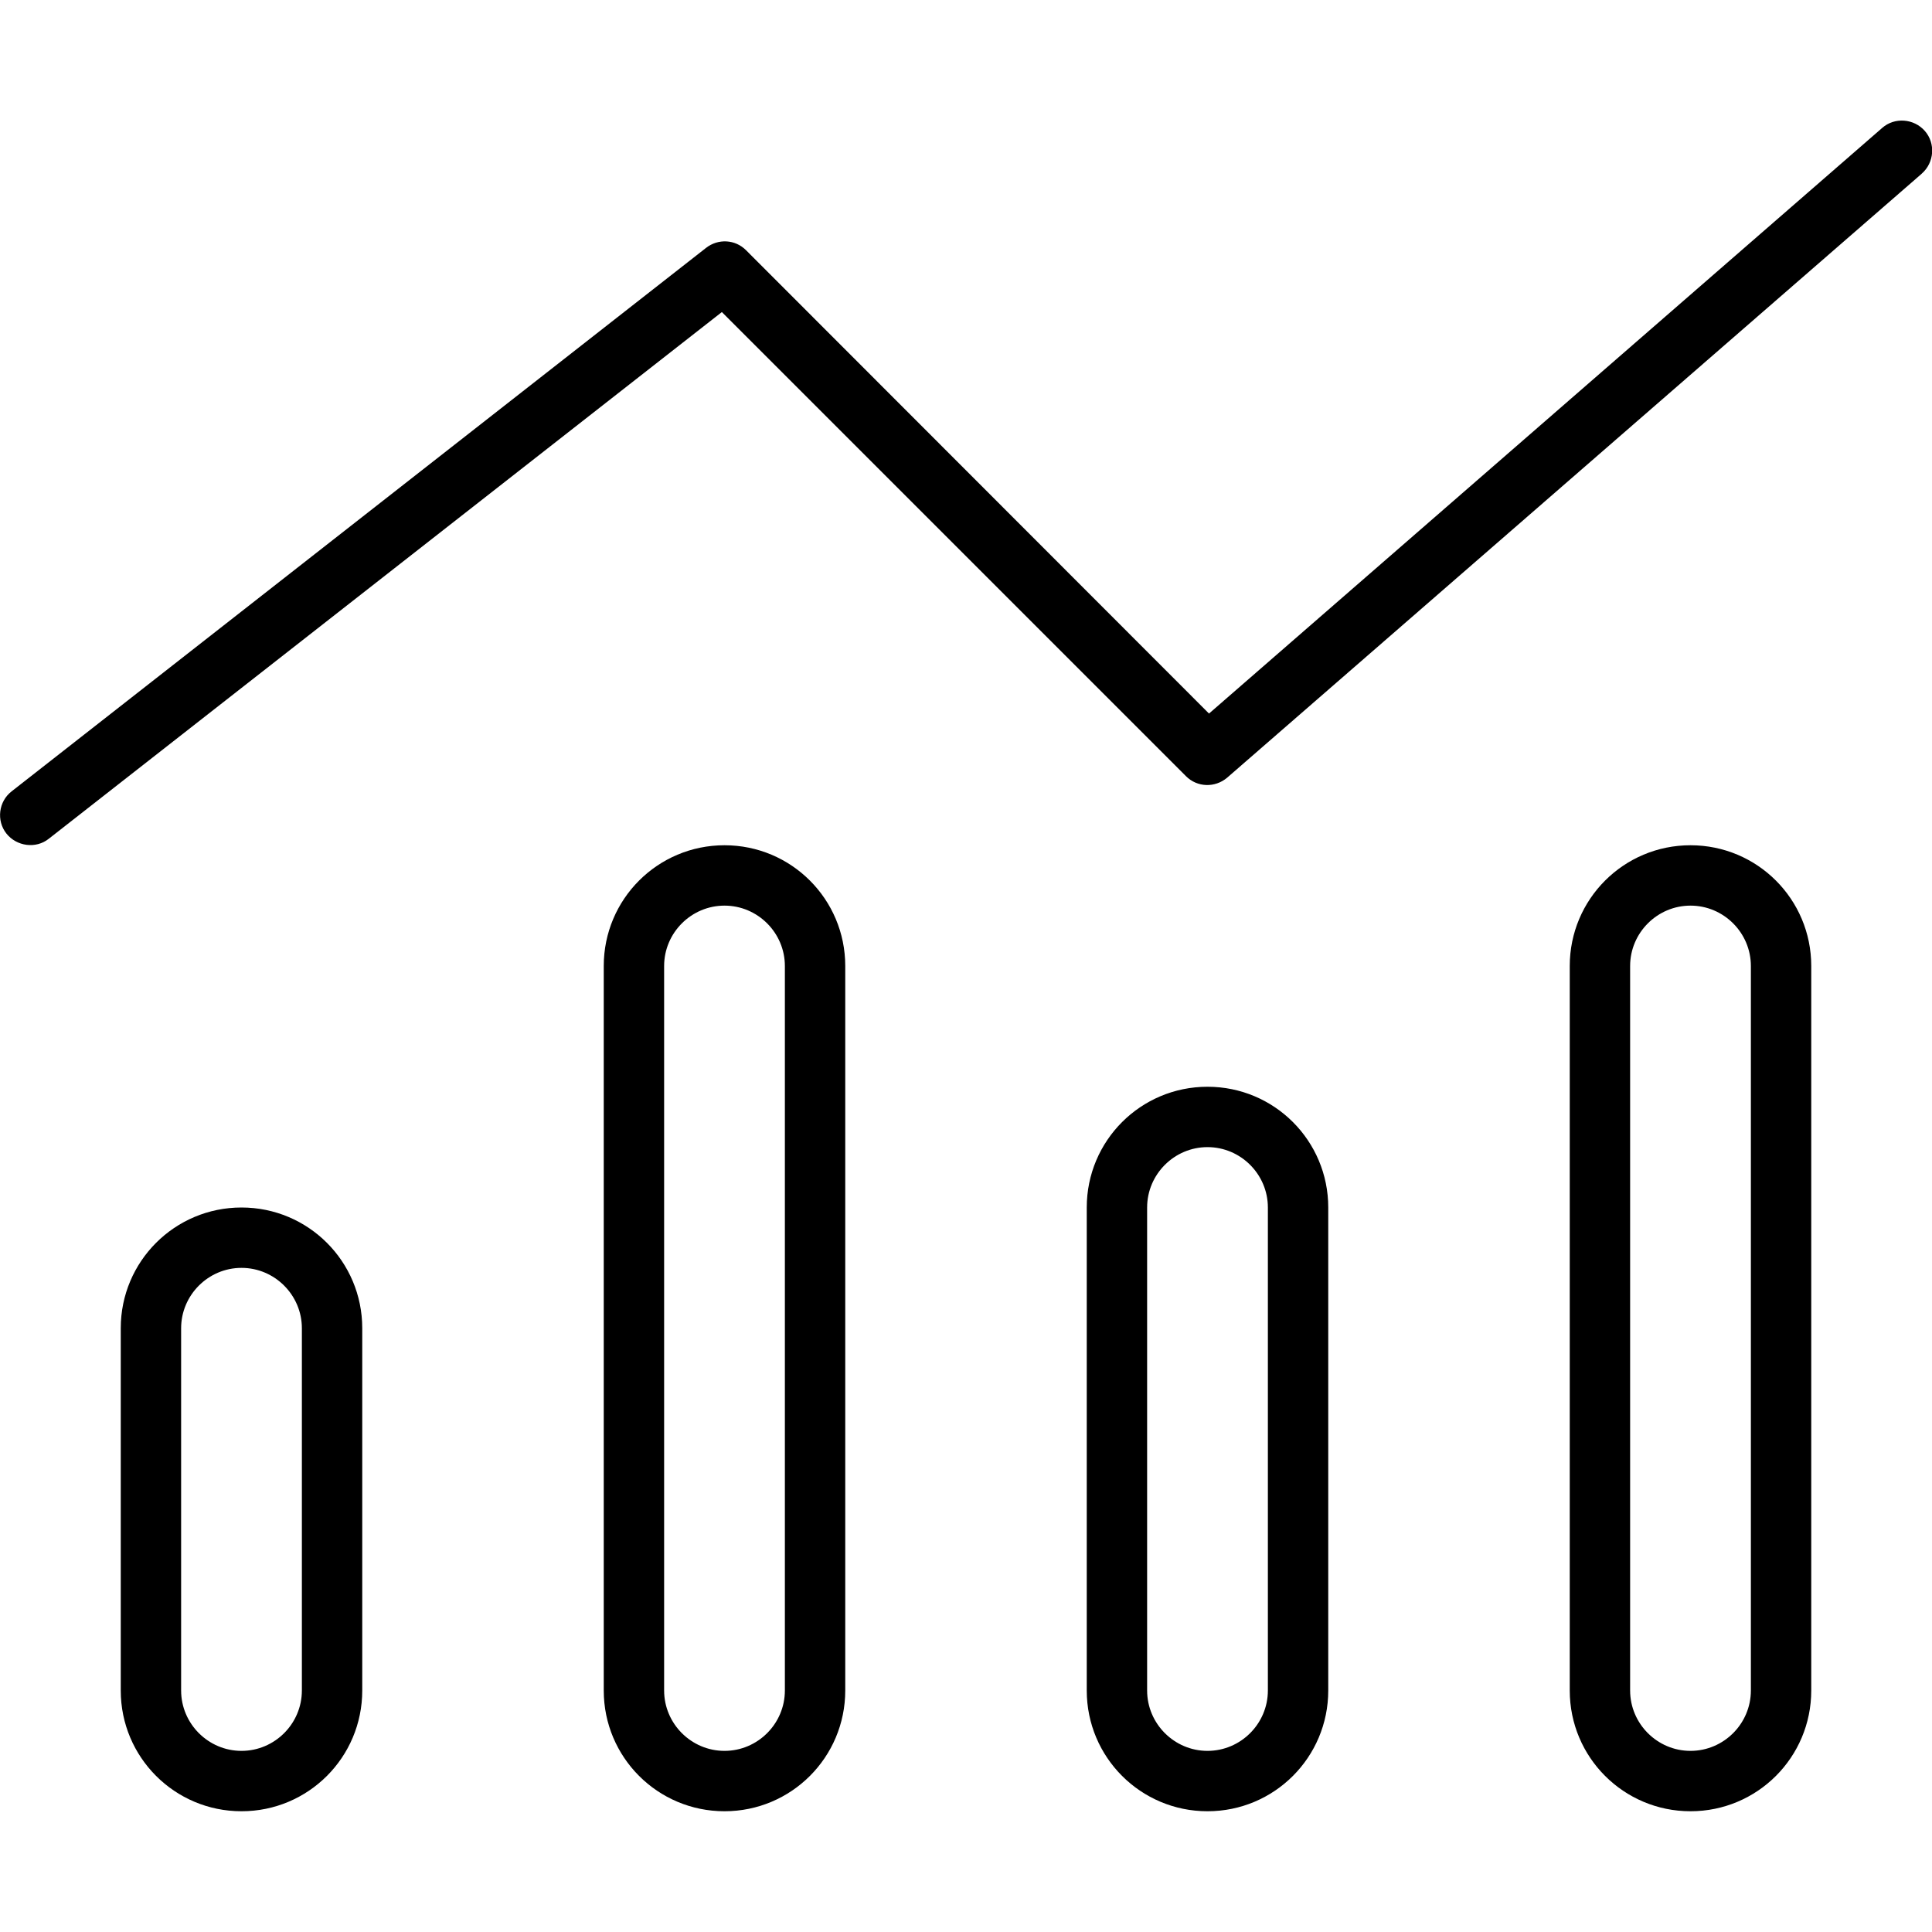
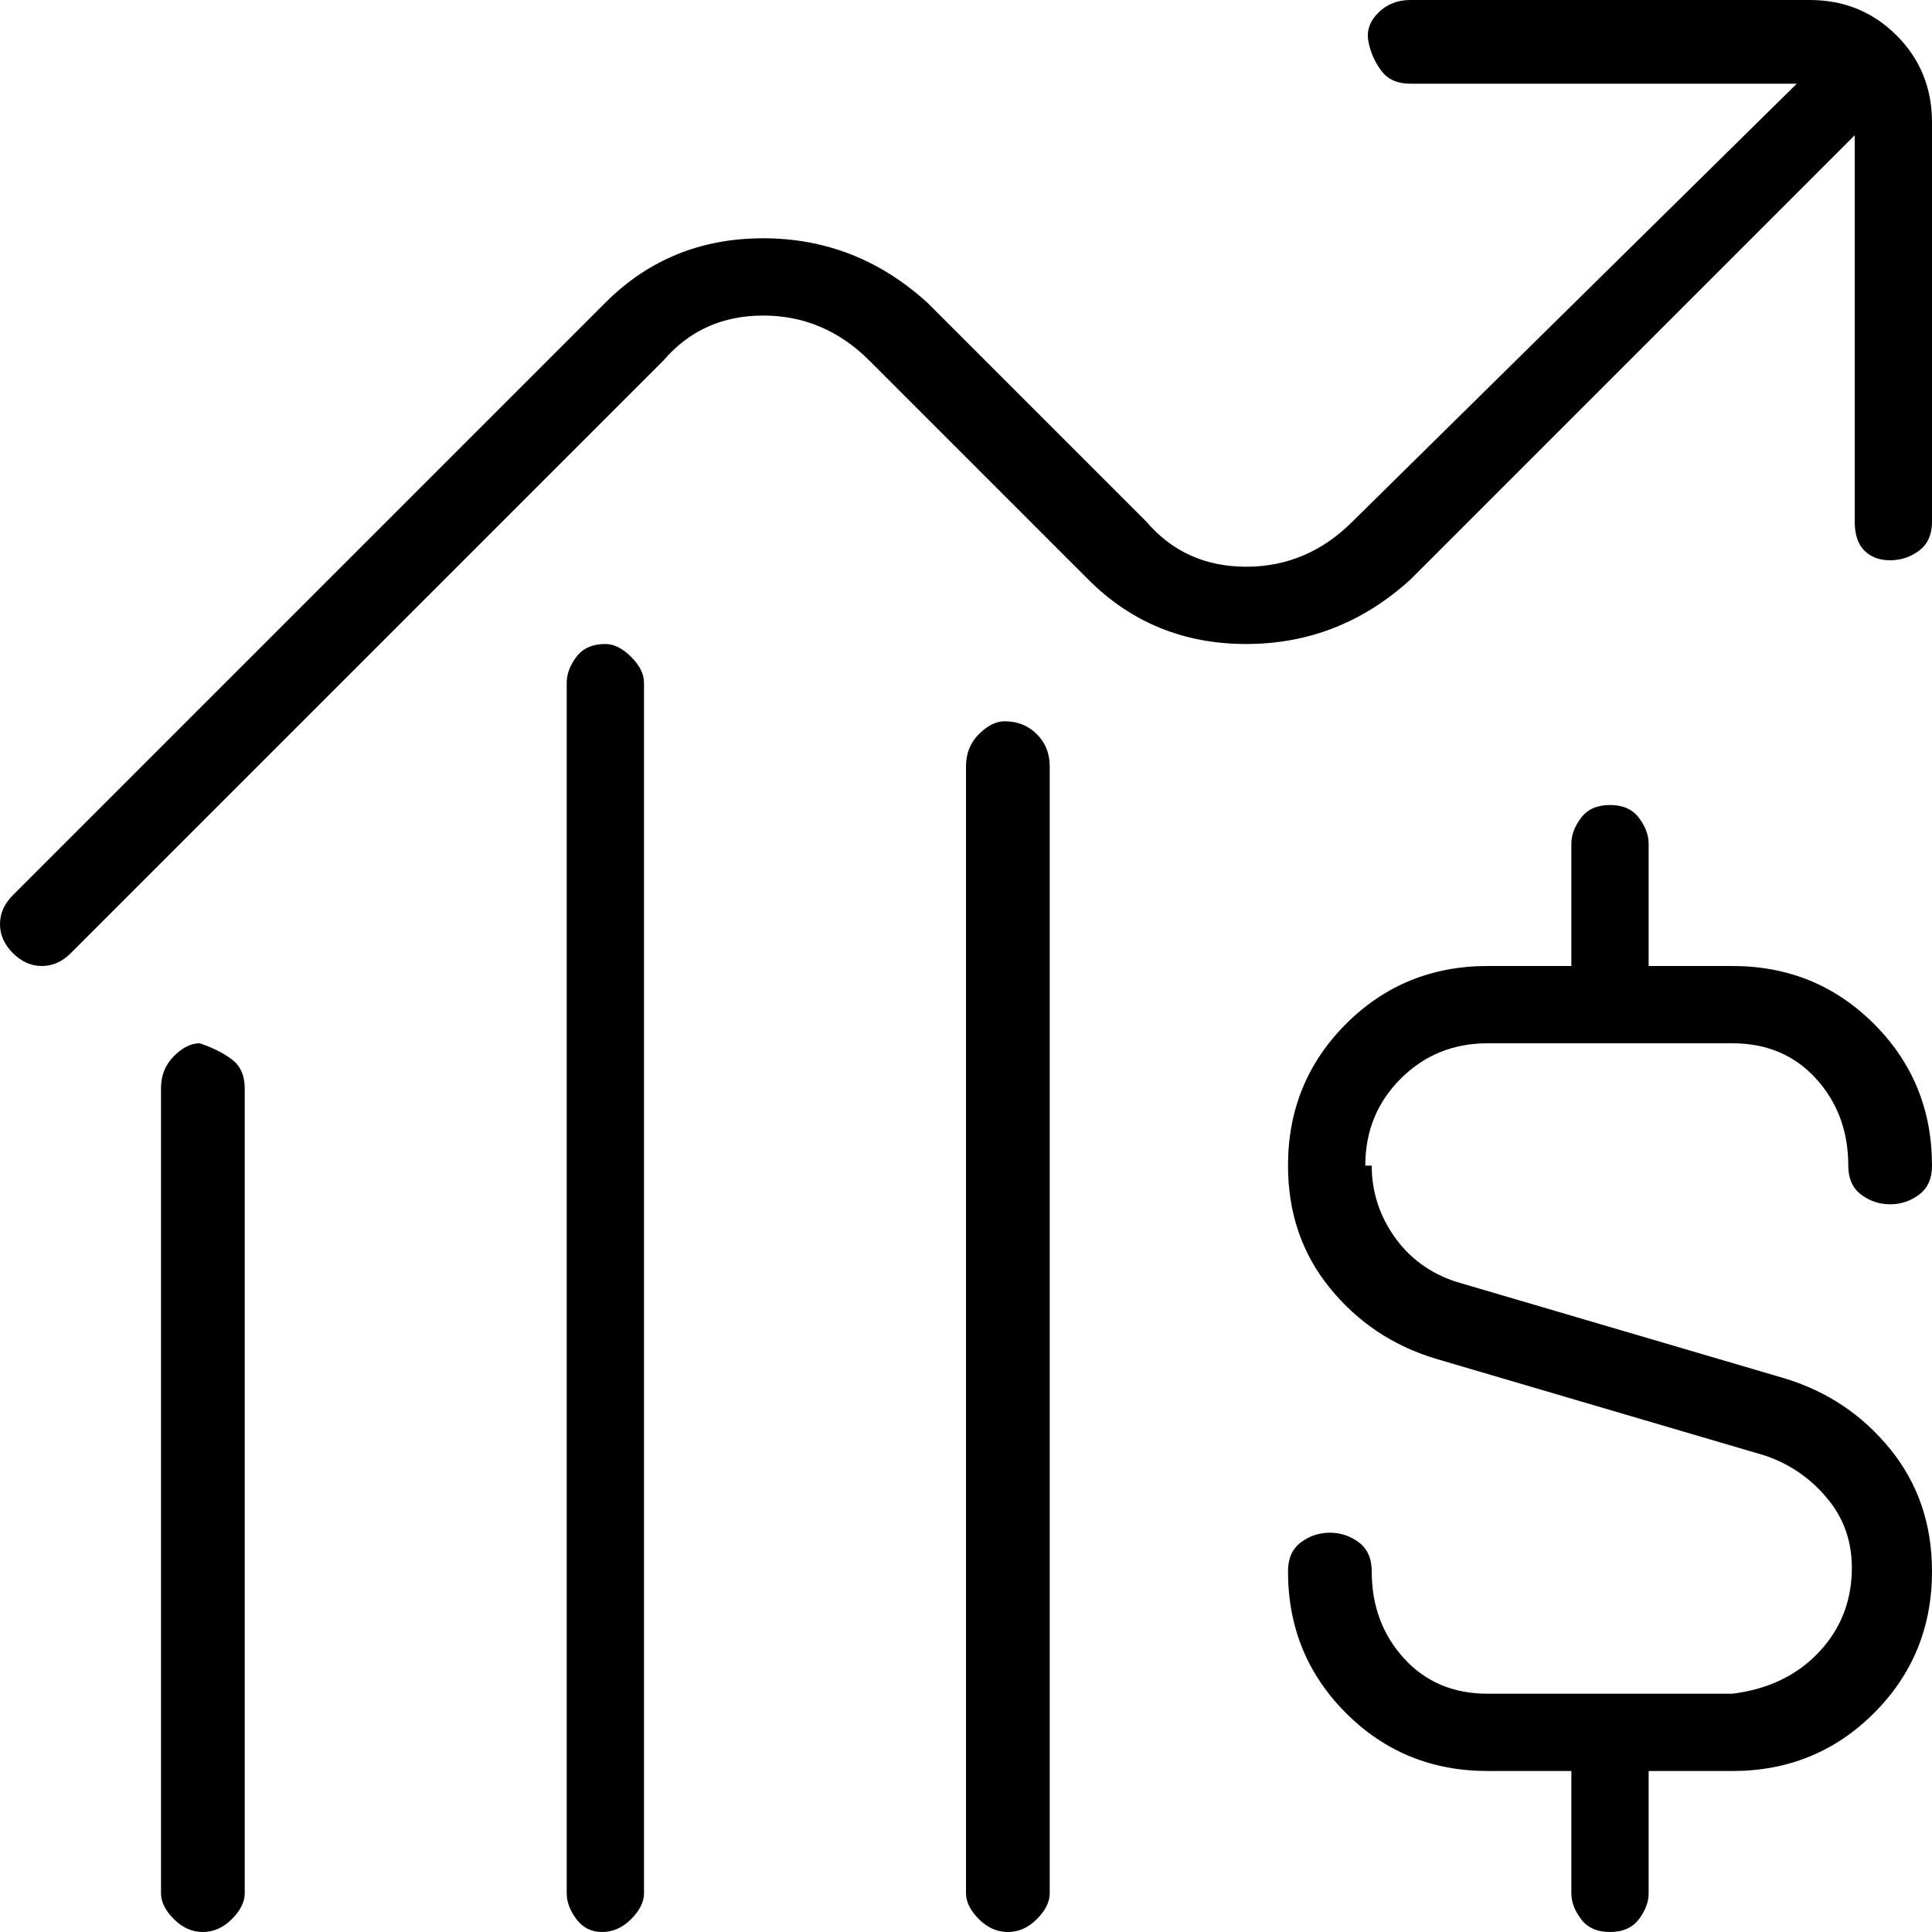
- <svg xmlns="http://www.w3.org/2000/svg" viewBox="0 0 512 512">
-   <path fill="currentColor" d="M509.3 46c3.3-2.9 3.7-8 .8-11.3s-8-3.7-11.3-.8L320.4 189.1 197.7 66.3c-2.9-2.9-7.4-3.1-10.6-.6l-184 144c-3.5 2.7-4.1 7.8-1.4 11.2s7.8 4.1 11.2 1.4l178.4-139.6 123 123c3 3 7.7 3.1 10.9 .4l184-160zM208 256l0 192c0 8.8-7.2 16-16 16s-16-7.2-16-16l0-192c0-8.8 7.2-16 16-16s16 7.2 16 16zm-16-32c-17.7 0-32 14.3-32 32l0 192c0 17.7 14.3 32 32 32s32-14.3 32-32l0-192c0-17.7-14.3-32-32-32zM80 448c0 8.8-7.2 16-16 16s-16-7.2-16-16l0-96c0-8.8 7.2-16 16-16s16 7.2 16 16l0 96zM64 320c-17.7 0-32 14.3-32 32l0 96c0 17.7 14.3 32 32 32s32-14.3 32-32l0-96c0-17.7-14.3-32-32-32zm272 0l0 128c0 8.8-7.2 16-16 16s-16-7.2-16-16l0-128c0-8.8 7.2-16 16-16s16 7.2 16 16zm-48 0l0 128c0 17.7 14.3 32 32 32s32-14.3 32-32l0-128c0-17.7-14.3-32-32-32s-32 14.3-32 32zm176-64l0 192c0 8.8-7.2 16-16 16s-16-7.2-16-16l0-192c0-8.8 7.2-16 16-16s16 7.2 16 16zm-16-32c-17.7 0-32 14.3-32 32l0 192c0 17.7 14.3 32 32 32s32-14.3 32-32l0-192c0-17.7-14.3-32-32-32z" />
+ <svg xmlns="http://www.w3.org/2000/svg" viewBox="0 0 300 300">
+   <g transform="translate(0, 300) scale(1, -1)">
+     <path d="M212 119L213 119Q213 113 216.50 108Q220 103 226 101L226 101L277 86Q287 83 293.50 75Q300 67 300 56L300 56Q300 43 291 34Q282 25 269 25L269 25L256 25L256 6Q256 4 254.50 2Q253 0 250 0Q247 0 245.50 2Q244 4 244 6L244 6L244 25L231 25Q218 25 209 34Q200 43 200 56L200 56Q200 59 202 60.50Q204 62 206.50 62Q209 62 211 60.50Q213 59 213 56L213 56Q213 48 218 42.50Q223 37 231 37L231 37L269 37Q277 38 282 43Q287 48 287.50 55Q288 62 284 67Q280 72 274 74L274 74L223 89Q213 92 206.50 100Q200 108 200 119L200 119Q200 132 209 141Q218 150 231 150L231 150L244 150L244 169Q244 171 245.50 173Q247 175 250 175Q253 175 254.50 173Q256 171 256 169L256 169L256 150L269 150Q282 150 291 141Q300 132 300 119L300 119Q300 116 298 114.50Q296 113 293.50 113Q291 113 289 114.50Q287 116 287 119L287 119Q287 127 282 132.50Q277 138 269 138L269 138L231 138Q223 138 217.50 132.50Q212 127 212 119L212 119ZM281 300L281 300L219 300Q216 300 214 298Q212 296 212.50 293.50Q213 291 214.50 289Q216 287 219 287L219 287L279 287L210 219Q203 212 193.50 212Q184 212 178 219L178 219L144 253Q133 263 118.50 263Q104 263 94 253L94 253L2 161Q0 159 0 156.50Q0 154 2 152Q4 150 6.50 150Q9 150 11 152L11 152L103 244Q109 251 118.50 251Q128 251 135 244L135 244L169 210Q179 200 193.50 200Q208 200 219 210L219 210L288 279L288 219Q288 216 289.50 214.50Q291 213 293.50 213Q296 213 298 214.50Q300 216 300 219L300 219L300 281Q300 289 294.50 294.50Q289 300 281 300ZM156 188L156 188Q154 188 152 186Q150 184 150 181L150 181L150 6Q150 4 152 2Q154 0 156.50 0Q159 0 161 2Q163 4 163 6L163 6L163 181Q163 184 161 186Q159 188 156 188ZM94 200L94 200Q91 200 89.50 198Q88 196 88 194L88 194L88 6Q88 4 89.50 2Q91 0 93.50 0Q96 0 98 2Q100 4 100 6L100 6L100 194Q100 196 98 198Q96 200 94 200ZM31 138L31 138Q29 138 27 136Q25 134 25 131L25 131L25 6Q25 4 27 2Q29 0 31.50 0Q34 0 36 2Q38 4 38 6L38 6L38 131Q38 134 36 135.50Q34 137 31 138Z" fill="currentColor" />
+   </g>
</svg>
